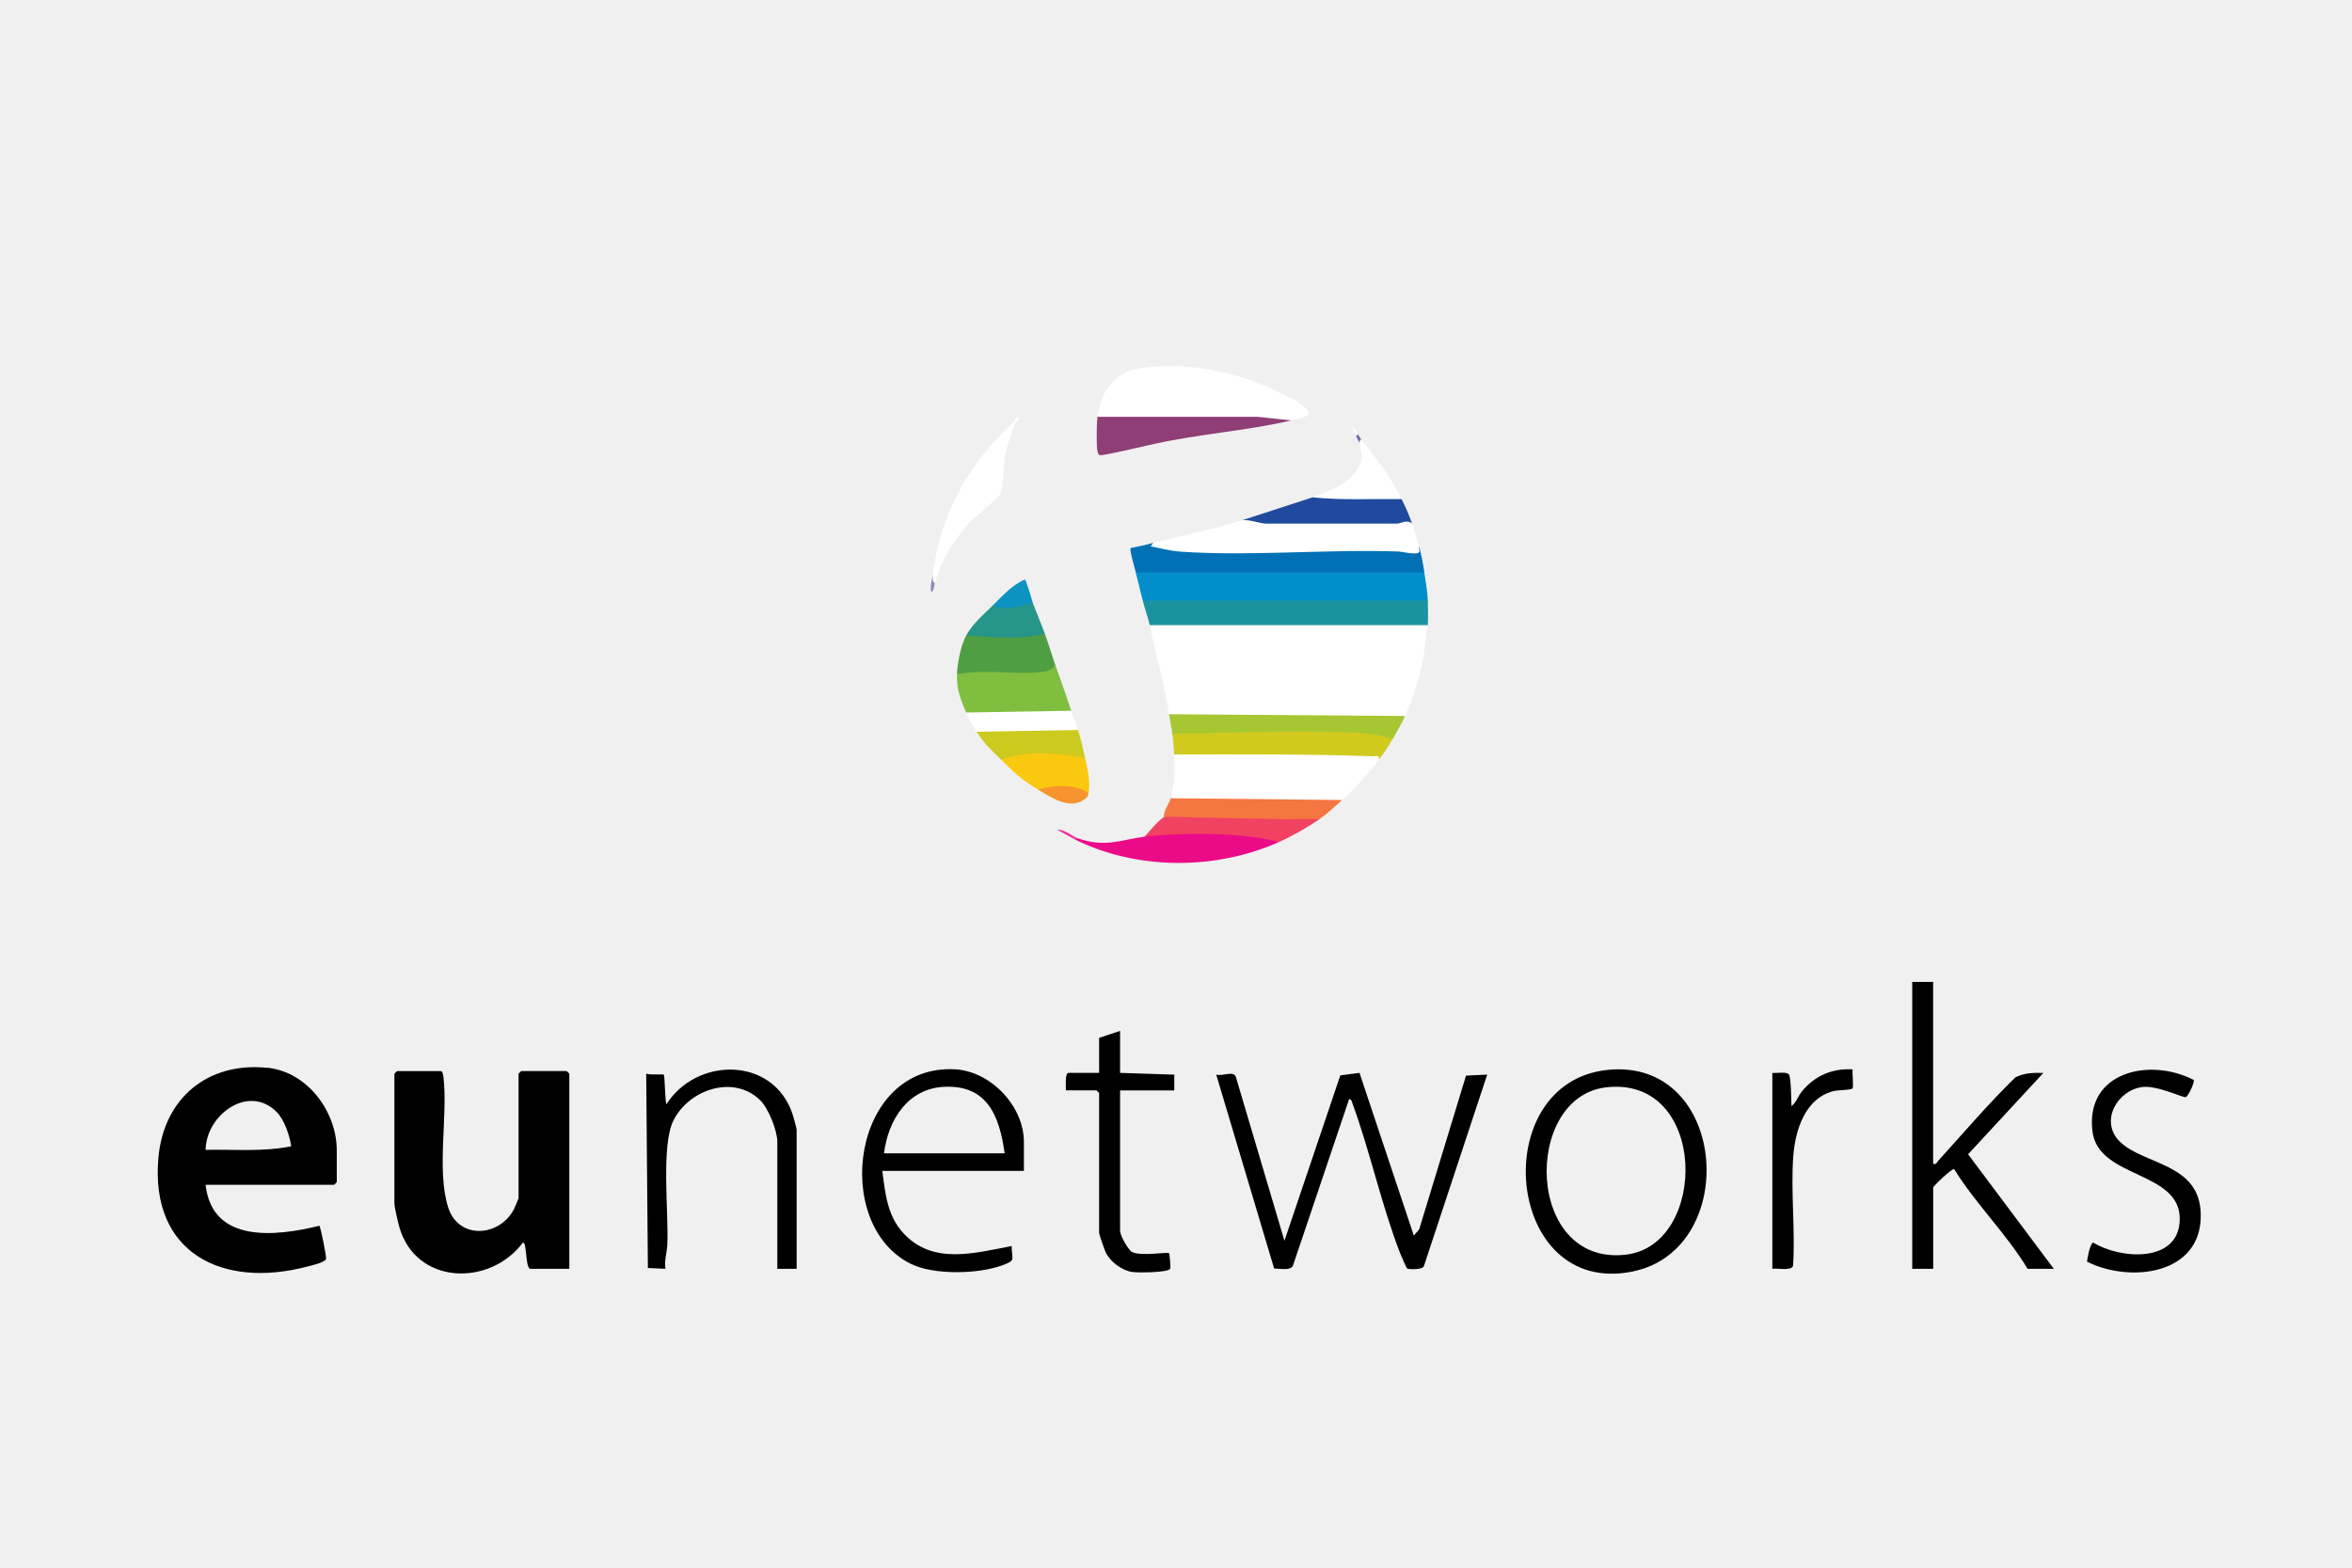
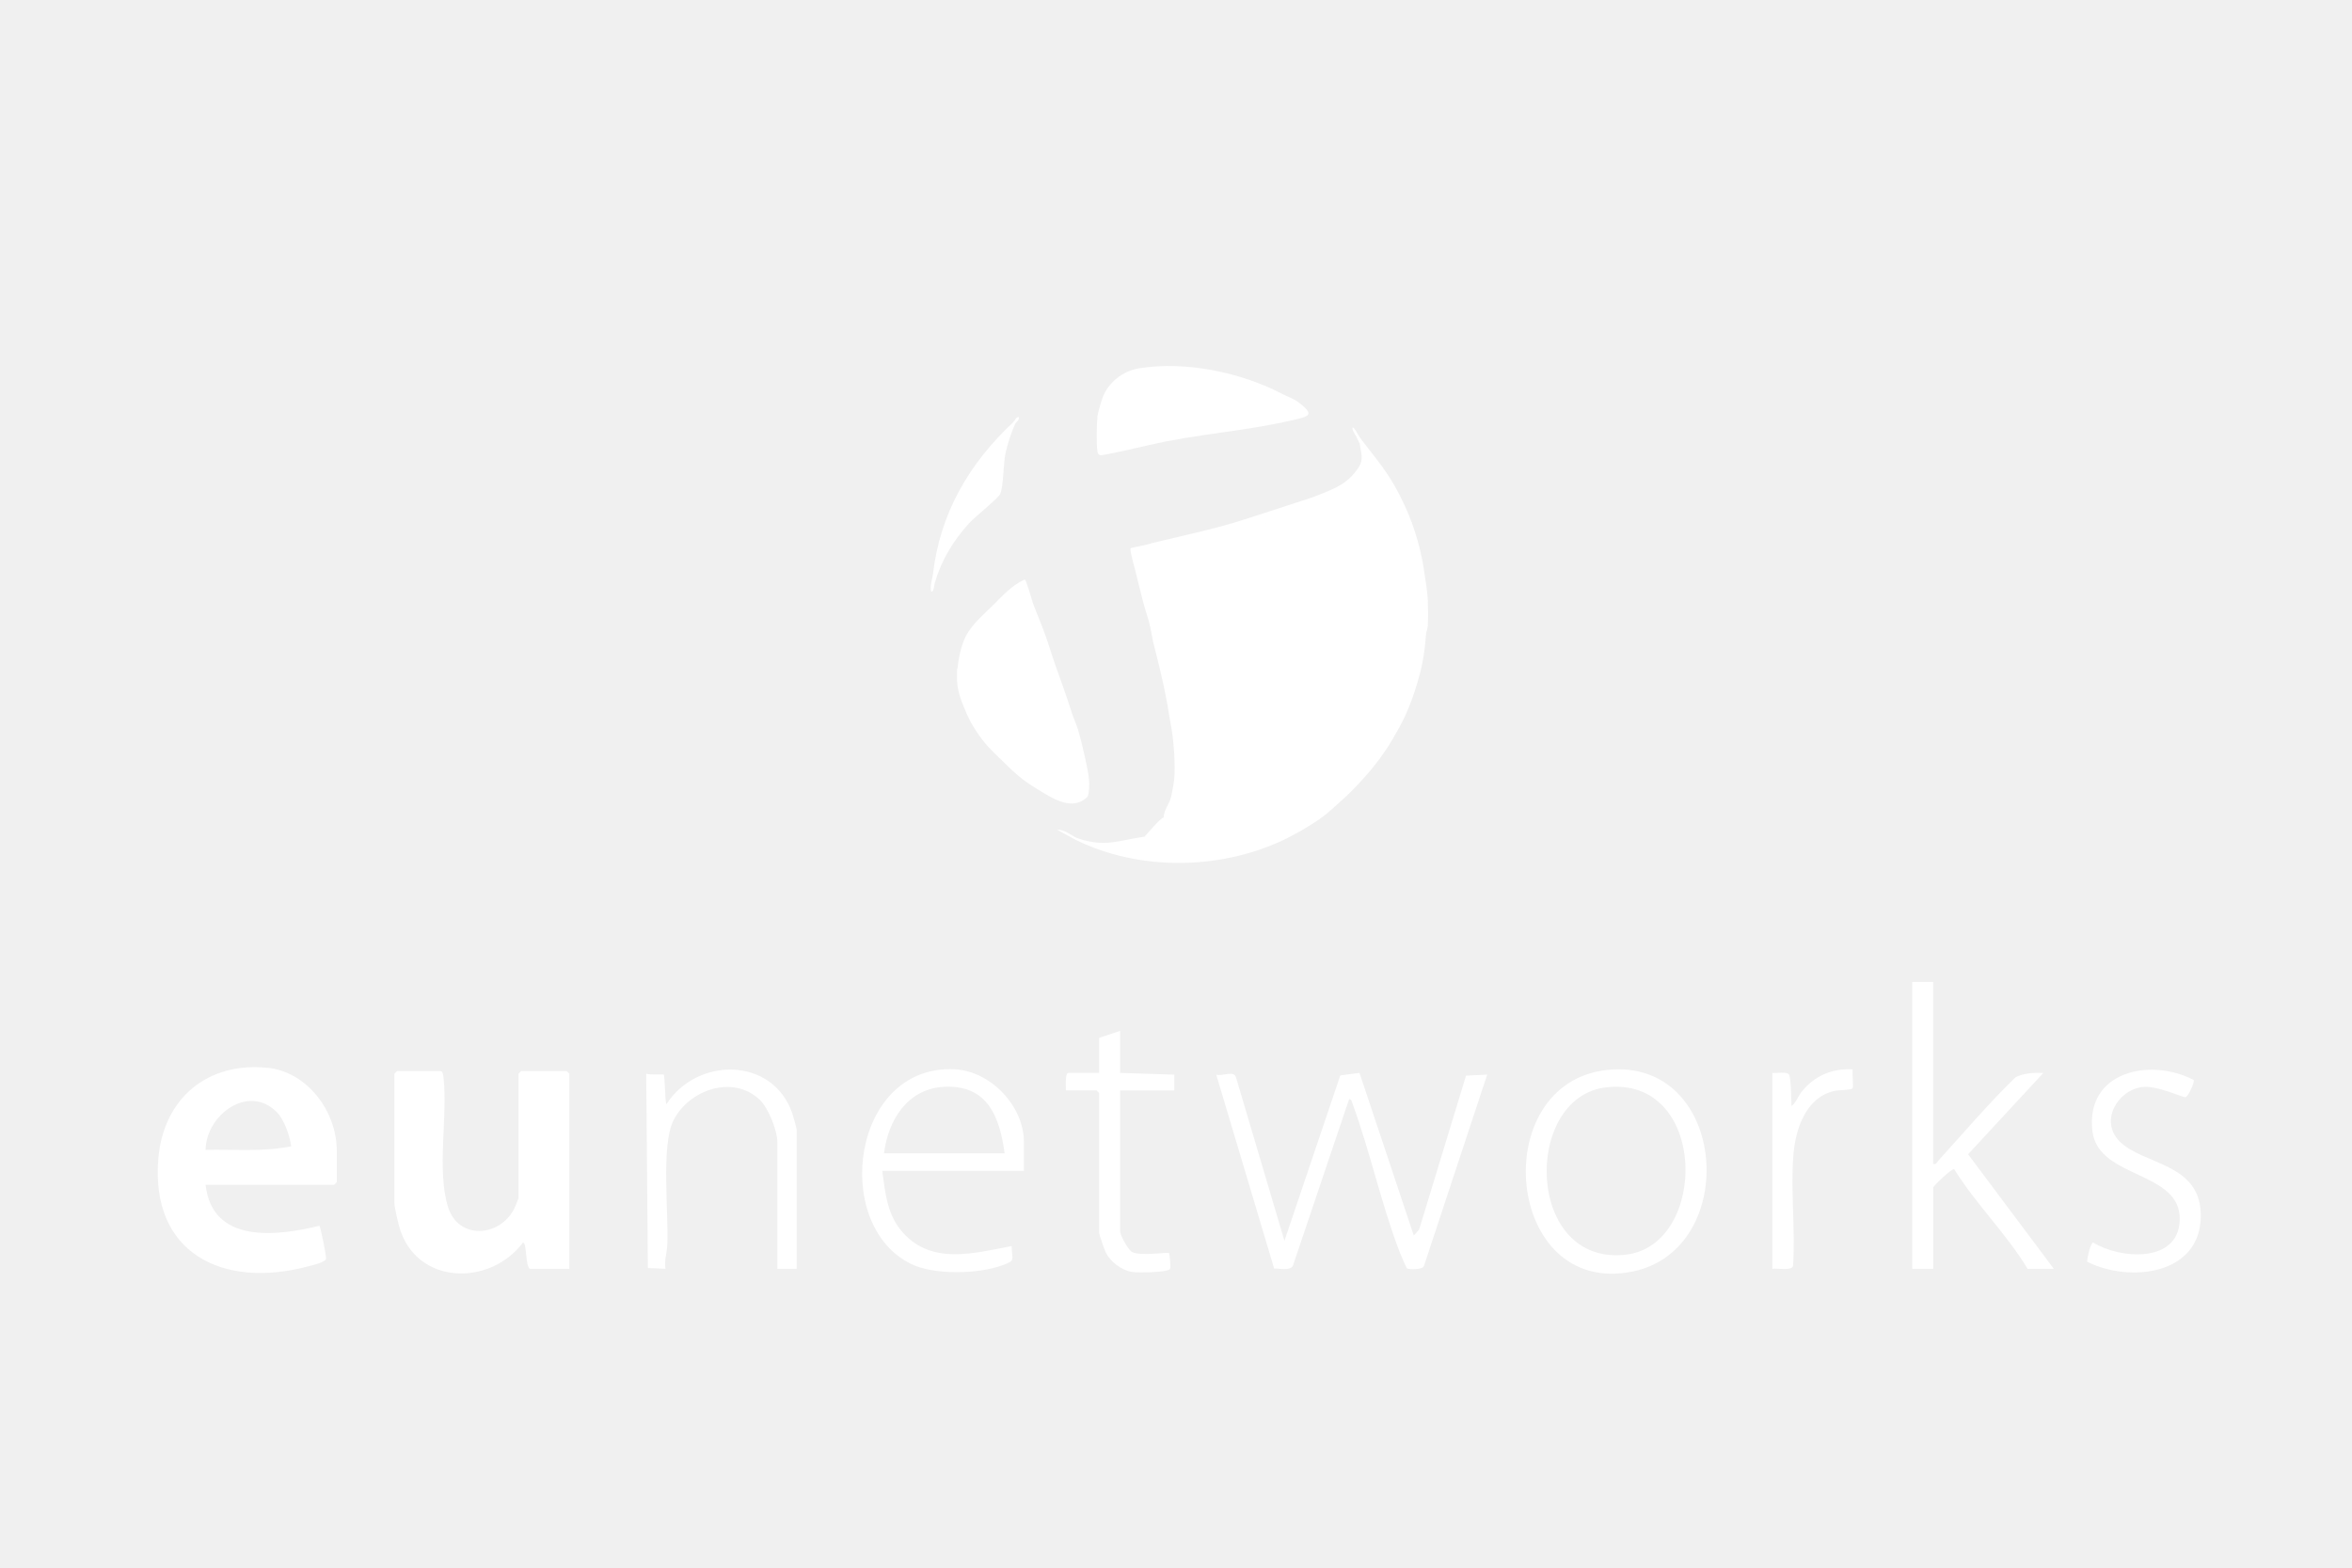
<svg xmlns="http://www.w3.org/2000/svg" id="Layer_1" data-name="Layer 1" viewBox="0 0 480 320">
  <defs>
    <style>
      .cls-1 {
        fill: #fff;
      }

      .cls-2 {
        fill: #fff;
      }

      .cls-3 {
        fill: #fff;
      }

      .cls-4 {
        fill: #fff;
      }

      .cls-5 {
        fill: #fff;
      }

      .cls-6 {
        fill: #fff;
      }

      .cls-7 {
        fill: #fff;
      }

      .cls-8 {
        fill: #fff;
      }

      .cls-9 {
        fill: #fff;
      }

      .cls-10 {
        fill: #fff;
      }

      .cls-11 {
        fill: #fff;
      }

      .cls-12 {
        fill: #fff;
      }

      .cls-13 {
        fill: #fff;
      }

      .cls-14 {
        fill: #fff;
      }

      .cls-15 {
-         fill: #fac80f;
+         fill: #ffffff;
      }

      .cls-16 {
-         fill: #726eaf;
+         fill: #ffffff;
      }

      .cls-17 {
-         fill: #8a88be;
+         fill: #ffffff;
      }

      .cls-18 {
-         fill: #eb0a87;
+         fill: #ffffff;
      }

      .cls-19 {
-         fill: #f14262;
+         fill: #ffffff;
      }

      .cls-20 {
-         fill: #1b939f;
+         fill: #ffffff;
      }

      .cls-21 {
-         fill: #0270b5;
+         fill: #ffffff;
      }

      .cls-22 {
-         fill: #509e43;
+         fill: #ffffff;
      }

      .cls-23 {
-         fill: #f47641;
+         fill: #ffffff;
      }

      .cls-24 {
-         fill: #028ecb;
+         fill: #ffffff;
      }

      .cls-25 {
-         fill: #f7942e;
+         fill: #ffffff;
      }

      .cls-26 {
-         fill: #80be40;
+         fill: #ffffff;
      }

      .cls-27 {
-         fill: #8f3e76;
+         fill: #ffffff;
      }

      .cls-28 {
-         fill: #ee339b;
+         fill: #ffffff;
      }

      .cls-29 {
-         fill: #249588;
+         fill: #ffffff;
      }

      .cls-30 {
-         fill: #a6c732;
+         fill: #ffffff;
      }

      .cls-31 {
-         fill: #ccca1f;
+         fill: #ffffff;
      }

      .cls-32 {
-         fill: #d0ca1f;
+         fill: #ffffff;
      }

      .cls-33 {
-         fill: #1f4a9d;
+         fill: #ffffff;
      }

      .cls-34 {
-         fill: #0d93c1;
+         fill: #ffffff;
      }
    </style>
  </defs>
-   <path d="M116.18,258.99h-8.03c-.98-.54-.58-5.37-1.43-5.35-6.82,9.09-21.95,8.65-25.26-3.3-.26-.96-.97-3.95-.97-4.74v-26.42s.5-.54.54-.54h8.92c.39,0,.51.87.55,1.23.93,7.89-1.43,18.98.95,26.55,2.09,6.67,10.47,6.11,13.45.39.16-.3.93-2.16.93-2.29v-25.35s.5-.54.54-.54h9.28s.54.5.54.54v39.81Z" />
-   <path d="M262.13,253.27l11.4-33.76,3.92-.51,11.08,33.2,1.09-1.23,9.57-31.41,4.32-.21-12.9,39.04c-.18.83-3.09.76-3.45.53-.14-.09-1.22-2.6-1.4-3.06-3.82-9.83-6.16-20.86-9.74-30.6-.14-.38-.15-.86-.69-.91l-11.48,34.04c-.65,1.07-2.68.51-3.82.55l-11.82-39.59c1.3.4,3.49-.87,4,.45l9.92,33.47Z" />
-   <path d="M394.52,200.43v37.14c.69.16.69-.25,1.01-.6,5.21-5.73,10.22-11.65,15.78-17.06,1.74-.9,3.79-.97,5.7-.9l-15.36,16.6,17.5,23.39h-5.35c-4.37-7.23-10.54-13.18-14.99-20.35-.38-.26-4.28,3.46-4.28,3.75v16.6h-4.28v-58.56h4.28Z" />
-   <path d="M162.57,258.99h-3.93v-25.89c0-2.33-1.82-6.91-3.56-8.58-5.45-5.23-14.47-2.1-17.63,4.16-2.61,5.17-.94,18.99-1.27,25.5-.08,1.55-.65,3.15-.37,4.81l-3.59-.16-.34-39.68c.68.32,3.46.07,3.58.2.22.23.26,5.32.53,6.07,6.17-9.69,21.66-9.79,25.69,1.8.18.51.9,3.09.9,3.38v28.39Z" />
-   <path class="cls-24" d="M290.68,116.87c.27,1.9.63,3.7.71,5.71l-.25.71h-57.48l-.44-.71c-.47-1.9-.98-3.81-1.43-5.71l.25-.71h58.19l.44.71Z" />
-   <path class="cls-7" d="M289.25,139.37c-.72,2.45-1.43,4.44-2.5,6.78l-.68.7c-15.69-.1-31.38-.22-47.06-.34l-.43-.72c-.29-1.89-.7-3.83-1.07-5.71l.24-.72,51.06-.7.45.71Z" />
-   <path d="M447.68,220.44c.29.4-1.12,3.39-1.63,3.51-.57.14-5.86-2.46-8.86-2.06-5.11.68-8.68,6.96-4.67,11.04,4.87,4.96,16.59,4.33,16.62,15.17.03,12.19-14.53,13.8-23.21,9.44.05-.75.62-3.75,1.26-3.9,5.45,3.36,17.3,4.27,17.65-4.49.42-10.27-16.62-8.41-17.81-18.23-1.49-12.19,11.74-15.11,20.65-10.48Z" />
-   <path d="M228.59,210.43v8.57l11.06.36v3.22h-11.06v28.74c0,.83,1.69,3.91,2.51,4.28,1.85.85,7.22-.08,7.48.19.11.12.39,2.99.21,3.23-.54.75-6.65.8-7.8.61-2.1-.35-4.39-2.07-5.32-3.96-.24-.49-1.36-3.69-1.36-3.99v-28.57s-.5-.54-.54-.54h-6.24c.03-.67-.25-3.57.54-3.57h6.24v-7.14l4.28-1.43Z" />
-   <path class="cls-12" d="M253.56,106.16c1.52-.28,3.02-.43,4.52-.02l.3.73.33-.71h26.01l.43.71c.25-1.48,2.5-1.52,3.03,0,.65,1.81.96,2.78,1.43,4.64.25.84.21,1.52-.11,2.07-13.12-.41-26.43-.39-39.92.06-4.92-.03-9.85-.12-14.51-1.36-.96-.5-.86-.99.31-1.49,4.63-1.11,13.33-3.03,18.2-4.64Z" />
-   <path class="cls-21" d="M235.37,110.8l-.53.71c1.96.41,4.05.95,6.05,1.09,14.27.99,29.81-.52,44.28-.03,1.33.05,2.41.49,3.92.37,1.02-.08.37-.88.52-1.43.53,2.09.76,3.21,1.07,5.36h-58.88c-.17-.74-1.33-4.68-1.06-4.99,1.52-.33,3.14-.63,4.63-1.08Z" />
-   <path class="cls-20" d="M291.39,122.59c.07,1.58.08,3.42,0,5l-.25.65c-18.67.07-37.36.09-56.05.06l-.44-.71c-.4-1.64-1.02-3.33-1.43-5h58.17Z" />
-   <path class="cls-4" d="M290.32,135.09l-.43.72c-35.34.23-53.01.35-53.01.35l-.44-.71c-.32-1.43-.74-2.86-1.07-4.28,5.19-.96,10.49-1.31,15.9-1.04l38.49-.13c-.1-.44.6-1.06,1.27-.62-.18,2.11-.3,3.6-.71,5.71Z" />
-   <path class="cls-11" d="M290.32,135.09c-.32,1.67-.6,2.68-1.07,4.28l-51.74.71c-.31-1.55-.73-3.1-1.07-4.64l53.88-.36Z" />
-   <path d="M361.69,219c.82.11,2.97-.32,3.41.33s.45,5.36.51,6.45c.98-.74,1.34-2.05,2.15-3.03,2.64-3.2,6.18-4.7,10.34-4.47-.14.73.22,3.58-.04,3.89-.29.35-2.93.34-3.61.49-5.95,1.29-8.07,7.89-8.47,13.3-.55,7.26.44,15.11-.05,22.44-.36,1.09-3.26.41-4.23.59v-39.99Z" />
-   <path class="cls-14" d="M239.65,154.01c.84-.19,1.68-.36,2.53-.48s1.69-.24,2.53-.24c12.09-.11,24.35.07,36.28.33.89.03,1.03.52.4,1.47-1.24,1.68-2.19,2.78-3.57,4.28l-1.48.7c-24.18-.23-36.27-.34-36.27-.34l-.43-.72c.13-1.45.08-3.52,0-5Z" />
-   <path class="cls-6" d="M291.39,127.59c-.04.84-.33,1.43-.36,1.79l-1.07,1.25c-18.15.46-36.45-.13-54.59.54-.27-1.18-.45-2.46-.71-3.57h56.74Z" />
-   <path class="cls-3" d="M261.77,80.45c-.34.86-1.06,1.33-2.18,1.4-10.26.94-22.38,1.52-32.69.23-.32-.04-.64-.18-.96-.33s-.63-.36-.93-.58c1.18-3.11,4.13-5.44,7.41-5.98,9.53-1.55,20.88.81,29.35,5.26Z" />
-   <path class="cls-32" d="M284.25,150.8c-1.01,1.73-1.68,2.69-2.85,4.28.2-1.08-.54-.69-1.23-.71-13.49-.48-27.01-.38-40.52-.36-.06-1.12-.23-2.78-.36-3.93l.06-.94c13.62-.71,27.27-.7,40.95.03,1.88.04,3.2.58,3.95,1.62Z" />
-   <path class="cls-30" d="M286.75,146.15c-.74,1.61-1.6,3.11-2.5,4.64-1.71-.48-3.75-.96-5.52-1.08-11.62-.81-25.65-.12-37.49,0-.6,0-1.59-.23-1.96.36-.15-1.37-.5-2.9-.71-4.28l48.17.36Z" />
-   <path class="cls-26" d="M218.59,145.08c-.03.28-.12.71-.32.72-5.78.31-13.13.61-18.85.31-1.04.22-1.79,0-2.24-.68-1.41-3.23-2.17-5.36-1.78-8.93,4.88-.03,9.99,0,14.99.11,1.74-.12,3.41-.39,5-.82,1.08,3.1,2.22,6.14,3.21,9.28Z" />
-   <path class="cls-27" d="M263.56,85.81c-9.24,2.18-19.61,2.82-28.97,5.02-2.14.5-9.57,2.21-10.07,2.09-.4-.1-.5-.5-.56-.86-.23-1.29-.15-5.55,0-6.96l.43-.71h32.27s6.49.67,6.49.67l.42.76Z" />
-   <path class="cls-18" d="M261.06,171.86c-12.84,5.73-28.71,5.81-41.39-.36-.47-.47-.28-.5.36-.36,5.59,1.9,8.42.34,13.56-.36.82-.59,1.37-.84,2.36-.96,4.14-.51,21.93-.66,24.51,1.41.23.18.42.4.6.63Z" />
-   <path class="cls-8" d="M263.56,85.81l-6.94-.73h-32.67c.08-.75.77-3.11,1.07-3.91,5.53.64,11.04.67,16.61.73,1.49.02,3.12.02,4.61,0,5.19-.07,10.61.41,15.54-1.44.99.52,2.23.9,3.19,1.63,3.58,2.74,2.09,2.9-1.4,3.73Z" />
-   <path class="cls-2" d="M207.17,86.52c-.74,1.65-1.61,4.28-1.98,6.06-.45,2.21-.37,6.59-1.06,8.22-.38.91-5.23,4.74-6.42,6.07-3.25,3.61-5.59,7.5-6.95,12.15-.53.12-.65-.48-.36-1.79,1.41-12.43,7.38-22.64,16.41-31.07.5-.47.69-.27.36.36Z" />
-   <path class="cls-33" d="M267.84,101.52c5.29-.61,11.06-.49,16.47-.37.29,0,.57.12.87.24s.59.3.86.49c.96,1.96,1.39,2.92,2.14,5-1.03-.92-2.39,0-3.03,0h-26.76c-1.25,0-2.97-.79-4.82-.71l14.27-4.64Z" />
-   <path class="cls-23" d="M273.9,163.29c-1.5,1.35-2.98,2.78-4.64,3.93-1.98.2-3.97.38-5.97.54l-.63-.54c-.03.28-.13.71-.33.71-4.66.2-11.59.44-16.1,0-.99.21-1.58-.03-1.78-.71-.12.26-.31.44-.59.52s-5.16-.17-5.78-.25l-.59-.63c-.04-1.35,1.12-2.78,1.43-3.93l.44-.71c11.37.12,22.74.23,34.11.35l.42.72Z" />
-   <path class="cls-22" d="M213.24,129.37c.77,2.12,1.4,4.3,2.14,6.43-.64,1.1-2.22,1.34-3.38,1.44-5.09.45-10.74-.59-15.81.25-1.16.19-.77-.04-.8-.98.23-2.15.77-4.86,1.78-6.78l1.15-.64c4.59.54,9.15.48,13.69-.17l1.22.46Z" />
-   <path class="cls-10" d="M277.83,159.37c-1.32,1.44-2.47,2.62-3.93,3.93l-34.97-.36c.21-.8.64-3.14.71-3.93l38.18.36Z" />
-   <path class="cls-19" d="M269.27,167.22c-2.32,1.61-5.63,3.49-8.21,4.64-7.25-1.76-15.92-1.87-23.39-1.44-1.16.07-2.96.22-4.09.37.69-.76,3.17-3.75,3.93-3.93,1.11-.26,4.51-.05,5.9-.01.47.01.9.02,1.04.02l18.22.35c.15,0,.83-.02,1.44-.03,1.75-.02,3.58.04,5.16.03Z" />
-   <path class="cls-15" d="M221.45,154.72c.49,2.32,1.11,4.72.71,7.14-.73.3-1.58.18-2.54-.36l-7.8-.35c-3.34-2-4.79-3.41-7.49-6.07.1-.22.2-.44.34-.62,1.59-2.09,13.16-1.3,15.9-.6l.88.86Z" />
-   <path class="cls-31" d="M220.02,149.01c.55,1.88,1.02,3.79,1.43,5.71-5.79-.93-11.45-1.68-17.13.36-2.19-2.15-3.24-3.07-5-5.71l.31-.72c6.65-.15,13.3-.24,19.95-.29l.44.65Z" />
-   <path class="cls-5" d="M218.59,145.08c.41,1.3,1.04,2.62,1.43,3.93l-20.7.36c-.99-1.49-1.43-2.3-2.14-3.93l21.41-.36Z" />
-   <path class="cls-13" d="M286.04,101.88c-6.07-.08-12.16.26-18.2-.36,4.67-1.8,7.07-2.7,9.28-5.89,1.33-1.91.58-3.21.36-5.18-.43-.62-.36-1.27.36-.71,3.47,4.51,5.61,6.85,8.21,12.14Z" />
-   <path class="cls-29" d="M213.24,129.37c-5.21,1.31-10.75.67-16.06.36,1.24-2.35,3.61-4.36,5.35-6.07l1.01-.46c2.15.4,4.36.03,6.4-.7l.8.45c.79,2.15,1.72,4.28,2.5,6.43Z" />
-   <path class="cls-34" d="M202.54,123.66c2.03-1.99,3.88-4.18,6.6-5.36.3-.01,1.38,4.02,1.61,4.65-2.41,1.01-5.67,1.57-8.21.71Z" />
-   <path class="cls-25" d="M222.16,161.87c-.13.82-.3.91-.95,1.37-2.98,2.1-6.8-.53-9.4-2.09,3.39-.86,7.29-1.28,10.35.71Z" />
-   <path class="cls-28" d="M220.02,171.15l-.36.36-3.92-2.14c1.5-.15,3.2,1.42,4.28,1.78Z" />
-   <path class="cls-17" d="M190.76,119.02c-.15.51-.13,1.73-.71,1.78-.32-1.27.24-2.58.35-3.57.02.57-.22,1.48.36,1.79Z" />
-   <path class="cls-16" d="M277.83,89.74c-.34.02-.39.45-.36.71-.56-.98-.51-1-.71-1.43-.33-.53-.2-.7.36-.36.27.36.49.79.71,1.07Z" />
-   <path class="cls-9" d="M277.12,88.67l-.36.36s-.96-1.4-.71-1.78c.36,0,1.07,1.43,1.07,1.43Z" />
-   <path class="cls-1" d="M207.17,86.52l-.36-.36c.31-.29.5-1,1.07-1.07.24.71-.53,1.02-.71,1.43Z" />
-   <path d="M54.58,217.97c-12.16-1.27-21.17,6.19-22.25,18.35-1.74,19.5,13.11,26.77,30.4,22.21.85-.22,3.61-.83,3.81-1.56.11-.41-1.1-6.55-1.37-6.76-8.75,2.15-21.89,3.7-23.21-8.37h26.23s.54-.5.54-.54v-6.43c0-7.98-5.98-16.06-14.14-16.92ZM41.96,234.71c.11-7.16,8.74-13.5,14.5-7.73,1.58,1.59,2.66,4.83,2.97,7-5.74,1.18-11.64.6-17.47.73Z" />
-   <path d="M208.96,233.1c0-7.32-6.76-14.44-14.08-14.83-21-1.11-25.32,31.63-9,39.71,4.72,2.33,13.74,2.1,18.63.31,2.88-1.05,1.99-1.05,1.95-3.94-7.61,1.43-16.14,3.9-22.13-2.67-3.28-3.6-3.65-8.06-4.27-12.68h28.9v-5.89ZM180.41,235.42c.84-6.81,4.85-13.23,12.29-13.58,8.83-.42,11.29,6.04,12.33,13.58h-24.62Z" />
-   <path d="M328.07,218.39c-24.78,2.57-21.02,46.46,5.09,41.16,22.24-4.52,19.45-43.7-5.09-41.16ZM331.85,256.1c-20.55,2.43-21.14-32.1-4.14-34.14,20.86-2.51,21.03,32.14,4.14,34.14Z" />
+   <path d="M116.18,258.99h-8.03c-.98-.54-.58-5.37-1.43-5.35-6.82,9.09-21.95,8.65-25.26-3.3-.26-.96-.97-3.95-.97-4.74v-26.42s.5-.54.54-.54h8.92c.39,0,.51.87.55,1.23.93,7.89-1.43,18.98.95,26.55,2.09,6.67,10.47,6.11,13.45.39.16-.3.93-2.16.93-2.29v-25.35s.5-.54.54-.54h9.28s.54.5.54.54v39.81Z" fill="#ffffff" />
+   <path d="M262.13,253.27l11.4-33.76,3.92-.51,11.08,33.2,1.09-1.23,9.57-31.41,4.32-.21-12.9,39.04c-.18.83-3.09.76-3.45.53-.14-.09-1.22-2.6-1.4-3.06-3.82-9.83-6.16-20.86-9.74-30.6-.14-.38-.15-.86-.69-.91l-11.48,34.04c-.65,1.07-2.68.51-3.82.55l-11.82-39.59c1.3.4,3.49-.87,4,.45l9.92,33.47Z" fill="#ffffff" />
+   <path d="M394.52,200.43v37.14c.69.16.69-.25,1.01-.6,5.21-5.73,10.22-11.65,15.78-17.06,1.74-.9,3.79-.97,5.7-.9l-15.36,16.6,17.5,23.39h-5.35c-4.37-7.23-10.54-13.18-14.99-20.35-.38-.26-4.28,3.46-4.28,3.75v16.6h-4.28v-58.56h4.28Z" fill="#ffffff" />
+   <path d="M162.57,258.99h-3.93v-25.89c0-2.33-1.82-6.91-3.56-8.58-5.45-5.23-14.47-2.1-17.63,4.16-2.61,5.17-.94,18.99-1.27,25.5-.08,1.55-.65,3.15-.37,4.81l-3.59-.16-.34-39.68c.68.32,3.46.07,3.58.2.22.23.26,5.32.53,6.07,6.17-9.69,21.66-9.79,25.69,1.8.18.51.9,3.09.9,3.38v28.39Z" fill="#ffffff" />
+   <path class="cls-24" d="M290.68,116.87c.27,1.9.63,3.7.71,5.71l-.25.71h-57.48l-.44-.71c-.47-1.9-.98-3.81-1.43-5.71l.25-.71h58.19l.44.71Z" fill="#ffffff" />
+   <path class="cls-7" d="M289.25,139.37c-.72,2.45-1.43,4.44-2.5,6.78l-.68.7c-15.69-.1-31.38-.22-47.06-.34l-.43-.72c-.29-1.89-.7-3.83-1.07-5.71l.24-.72,51.06-.7.45.71Z" fill="#ffffff" />
+   <path d="M447.68,220.44c.29.4-1.12,3.39-1.63,3.51-.57.14-5.86-2.46-8.86-2.06-5.11.68-8.68,6.96-4.67,11.04,4.87,4.96,16.59,4.33,16.62,15.17.03,12.19-14.53,13.8-23.21,9.44.05-.75.62-3.75,1.26-3.9,5.45,3.36,17.3,4.27,17.65-4.49.42-10.27-16.62-8.41-17.81-18.23-1.49-12.19,11.74-15.11,20.65-10.48Z" fill="#ffffff" />
+   <path d="M228.59,210.43v8.57l11.06.36v3.22h-11.06v28.74c0,.83,1.69,3.91,2.51,4.28,1.85.85,7.22-.08,7.48.19.11.12.39,2.99.21,3.23-.54.75-6.65.8-7.8.61-2.1-.35-4.39-2.07-5.32-3.96-.24-.49-1.36-3.69-1.36-3.99v-28.57s-.5-.54-.54-.54h-6.24c.03-.67-.25-3.57.54-3.57h6.24v-7.14l4.28-1.43Z" fill="#ffffff" />
+   <path class="cls-12" d="M253.56,106.16c1.52-.28,3.02-.43,4.52-.02l.3.73.33-.71h26.01l.43.71c.25-1.48,2.5-1.52,3.03,0,.65,1.81.96,2.78,1.43,4.64.25.84.21,1.52-.11,2.07-13.12-.41-26.43-.39-39.92.06-4.92-.03-9.85-.12-14.51-1.36-.96-.5-.86-.99.31-1.49,4.63-1.11,13.33-3.03,18.2-4.64Z" fill="#ffffff" />
+   <path class="cls-21" d="M235.37,110.8l-.53.71c1.96.41,4.05.95,6.05,1.09,14.27.99,29.81-.52,44.28-.03,1.33.05,2.41.49,3.92.37,1.02-.08.37-.88.52-1.43.53,2.09.76,3.21,1.07,5.36h-58.88c-.17-.74-1.33-4.68-1.06-4.99,1.52-.33,3.14-.63,4.63-1.08Z" fill="#ffffff" />
+   <path class="cls-20" d="M291.39,122.59c.07,1.58.08,3.42,0,5l-.25.65c-18.67.07-37.36.09-56.05.06l-.44-.71c-.4-1.64-1.02-3.33-1.43-5h58.17Z" fill="#ffffff" />
+   <path class="cls-4" d="M290.32,135.09l-.43.72c-35.34.23-53.01.35-53.01.35l-.44-.71c-.32-1.43-.74-2.86-1.07-4.28,5.19-.96,10.49-1.31,15.9-1.04l38.49-.13c-.1-.44.6-1.06,1.27-.62-.18,2.11-.3,3.6-.71,5.71Z" fill="#ffffff" />
+   <path class="cls-11" d="M290.32,135.09c-.32,1.67-.6,2.68-1.07,4.28l-51.74.71c-.31-1.55-.73-3.1-1.07-4.64l53.88-.36Z" fill="#ffffff" />
+   <path d="M361.69,219c.82.11,2.97-.32,3.41.33s.45,5.36.51,6.45c.98-.74,1.34-2.05,2.15-3.03,2.64-3.2,6.18-4.7,10.34-4.47-.14.73.22,3.58-.04,3.89-.29.35-2.93.34-3.61.49-5.95,1.29-8.07,7.89-8.47,13.3-.55,7.26.44,15.11-.05,22.44-.36,1.09-3.26.41-4.23.59v-39.99Z" fill="#ffffff" />
+   <path class="cls-14" d="M239.65,154.01c.84-.19,1.68-.36,2.53-.48s1.69-.24,2.53-.24c12.09-.11,24.35.07,36.28.33.89.03,1.03.52.4,1.47-1.24,1.68-2.19,2.78-3.57,4.28l-1.48.7c-24.18-.23-36.27-.34-36.27-.34l-.43-.72c.13-1.45.08-3.52,0-5Z" fill="#ffffff" />
+   <path class="cls-6" d="M291.39,127.59c-.04.84-.33,1.43-.36,1.79l-1.07,1.25c-18.15.46-36.45-.13-54.59.54-.27-1.18-.45-2.46-.71-3.57h56.74Z" fill="#ffffff" />
+   <path class="cls-3" d="M261.77,80.45c-.34.86-1.06,1.33-2.18,1.4-10.26.94-22.38,1.52-32.69.23-.32-.04-.64-.18-.96-.33s-.63-.36-.93-.58c1.18-3.11,4.13-5.44,7.41-5.98,9.53-1.55,20.88.81,29.35,5.26Z" fill="#ffffff" />
+   <path class="cls-32" d="M284.25,150.8c-1.01,1.73-1.68,2.69-2.85,4.28.2-1.08-.54-.69-1.23-.71-13.49-.48-27.01-.38-40.52-.36-.06-1.12-.23-2.78-.36-3.93l.06-.94c13.62-.71,27.27-.7,40.95.03,1.88.04,3.2.58,3.95,1.62Z" fill="#ffffff" />
+   <path class="cls-30" d="M286.75,146.15c-.74,1.61-1.6,3.11-2.5,4.64-1.71-.48-3.75-.96-5.52-1.08-11.62-.81-25.65-.12-37.49,0-.6,0-1.59-.23-1.96.36-.15-1.37-.5-2.9-.71-4.28l48.17.36Z" fill="#ffffff" />
+   <path class="cls-26" d="M218.59,145.08c-.03.28-.12.71-.32.72-5.78.31-13.13.61-18.85.31-1.04.22-1.79,0-2.24-.68-1.41-3.23-2.17-5.36-1.78-8.93,4.88-.03,9.99,0,14.99.11,1.74-.12,3.41-.39,5-.82,1.08,3.1,2.22,6.14,3.21,9.28Z" fill="#ffffff" />
+   <path class="cls-27" d="M263.56,85.81c-9.24,2.18-19.61,2.82-28.97,5.02-2.14.5-9.57,2.21-10.07,2.09-.4-.1-.5-.5-.56-.86-.23-1.29-.15-5.55,0-6.96l.43-.71h32.27s6.49.67,6.49.67l.42.76Z" fill="#ffffff" />
+   <path class="cls-18" d="M261.06,171.86c-12.84,5.73-28.71,5.81-41.39-.36-.47-.47-.28-.5.36-.36,5.59,1.9,8.42.34,13.56-.36.82-.59,1.37-.84,2.36-.96,4.14-.51,21.93-.66,24.51,1.41.23.18.42.4.6.63Z" fill="#ffffff" />
+   <path class="cls-8" d="M263.56,85.81l-6.94-.73h-32.67c.08-.75.77-3.11,1.07-3.91,5.53.64,11.04.67,16.61.73,1.49.02,3.12.02,4.61,0,5.19-.07,10.61.41,15.54-1.44.99.52,2.23.9,3.19,1.63,3.58,2.74,2.09,2.9-1.4,3.73Z" fill="#ffffff" />
+   <path class="cls-2" d="M207.17,86.52c-.74,1.65-1.61,4.28-1.98,6.06-.45,2.21-.37,6.59-1.06,8.22-.38.91-5.23,4.74-6.42,6.07-3.25,3.61-5.59,7.5-6.95,12.15-.53.12-.65-.48-.36-1.79,1.41-12.43,7.38-22.64,16.41-31.07.5-.47.69-.27.36.36Z" fill="#ffffff" />
+   <path class="cls-33" d="M267.84,101.52c5.29-.61,11.06-.49,16.47-.37.29,0,.57.12.87.24s.59.3.86.49c.96,1.96,1.39,2.92,2.14,5-1.03-.92-2.39,0-3.03,0h-26.76c-1.25,0-2.97-.79-4.82-.71l14.27-4.64Z" fill="#ffffff" />
+   <path class="cls-23" d="M273.9,163.29c-1.5,1.35-2.98,2.78-4.64,3.93-1.98.2-3.97.38-5.97.54l-.63-.54c-.03.28-.13.71-.33.71-4.66.2-11.59.44-16.1,0-.99.21-1.58-.03-1.78-.71-.12.26-.31.44-.59.52s-5.16-.17-5.78-.25l-.59-.63c-.04-1.35,1.12-2.78,1.43-3.93l.44-.71c11.37.12,22.74.23,34.11.35l.42.72Z" fill="#ffffff" />
+   <path class="cls-22" d="M213.24,129.37c.77,2.12,1.4,4.3,2.14,6.43-.64,1.1-2.22,1.34-3.38,1.44-5.09.45-10.74-.59-15.81.25-1.16.19-.77-.04-.8-.98.23-2.15.77-4.86,1.78-6.78l1.15-.64c4.59.54,9.15.48,13.69-.17l1.22.46Z" fill="#ffffff" />
+   <path class="cls-10" d="M277.83,159.37c-1.32,1.44-2.47,2.62-3.93,3.93l-34.97-.36c.21-.8.64-3.14.71-3.93l38.18.36Z" fill="#ffffff" />
+   <path class="cls-19" d="M269.27,167.22c-2.32,1.61-5.63,3.49-8.21,4.64-7.25-1.76-15.92-1.87-23.39-1.44-1.16.07-2.96.22-4.09.37.69-.76,3.17-3.75,3.93-3.93,1.11-.26,4.51-.05,5.9-.01.47.01.9.02,1.04.02l18.22.35c.15,0,.83-.02,1.44-.03,1.75-.02,3.58.04,5.16.03Z" fill="#ffffff" />
+   <path class="cls-15" d="M221.45,154.72c.49,2.32,1.11,4.72.71,7.14-.73.3-1.58.18-2.54-.36l-7.8-.35c-3.34-2-4.79-3.41-7.49-6.07.1-.22.2-.44.34-.62,1.59-2.09,13.16-1.3,15.9-.6l.88.86Z" fill="#ffffff" />
+   <path class="cls-31" d="M220.02,149.01c.55,1.88,1.02,3.79,1.43,5.71-5.79-.93-11.45-1.68-17.13.36-2.19-2.15-3.24-3.07-5-5.71l.31-.72c6.65-.15,13.3-.24,19.95-.29l.44.65Z" fill="#ffffff" />
+   <path class="cls-5" d="M218.59,145.08c.41,1.3,1.04,2.62,1.43,3.93l-20.7.36c-.99-1.49-1.43-2.3-2.14-3.93l21.41-.36Z" fill="#ffffff" />
+   <path class="cls-13" d="M286.04,101.88c-6.07-.08-12.16.26-18.2-.36,4.67-1.8,7.07-2.7,9.28-5.89,1.33-1.91.58-3.21.36-5.18-.43-.62-.36-1.27.36-.71,3.47,4.51,5.61,6.85,8.21,12.14Z" fill="#ffffff" />
+   <path class="cls-29" d="M213.24,129.37c-5.21,1.31-10.75.67-16.06.36,1.24-2.35,3.61-4.36,5.35-6.07l1.01-.46c2.15.4,4.36.03,6.4-.7l.8.45c.79,2.15,1.72,4.28,2.5,6.43Z" fill="#ffffff" />
+   <path class="cls-34" d="M202.54,123.66c2.03-1.99,3.88-4.18,6.6-5.36.3-.01,1.38,4.02,1.61,4.65-2.41,1.01-5.67,1.57-8.21.71Z" fill="#ffffff" />
+   <path class="cls-25" d="M222.16,161.87c-.13.82-.3.91-.95,1.37-2.98,2.1-6.8-.53-9.4-2.09,3.39-.86,7.29-1.28,10.35.71Z" fill="#ffffff" />
+   <path class="cls-28" d="M220.02,171.15l-.36.36-3.92-2.14c1.5-.15,3.2,1.42,4.28,1.78Z" fill="#ffffff" />
+   <path class="cls-17" d="M190.76,119.02c-.15.51-.13,1.73-.71,1.78-.32-1.27.24-2.58.35-3.57.02.57-.22,1.48.36,1.79Z" fill="#ffffff" />
+   <path class="cls-16" d="M277.83,89.74c-.34.02-.39.45-.36.71-.56-.98-.51-1-.71-1.43-.33-.53-.2-.7.36-.36.27.36.49.79.71,1.07Z" fill="#ffffff" />
+   <path class="cls-9" d="M277.12,88.67l-.36.36s-.96-1.4-.71-1.78c.36,0,1.07,1.43,1.07,1.43Z" fill="#ffffff" />
+   <path class="cls-1" d="M207.17,86.52l-.36-.36c.31-.29.5-1,1.07-1.07.24.71-.53,1.02-.71,1.43Z" fill="#ffffff" />
+   <path d="M54.58,217.97c-12.16-1.27-21.17,6.19-22.25,18.35-1.74,19.5,13.11,26.77,30.4,22.21.85-.22,3.61-.83,3.81-1.56.11-.41-1.1-6.55-1.37-6.76-8.75,2.15-21.89,3.7-23.21-8.37h26.23s.54-.5.54-.54v-6.43c0-7.98-5.98-16.06-14.14-16.92ZM41.96,234.71c.11-7.16,8.74-13.5,14.5-7.73,1.58,1.59,2.66,4.83,2.97,7-5.74,1.18-11.64.6-17.47.73Z" fill="#ffffff" />
+   <path d="M208.96,233.1c0-7.32-6.76-14.44-14.08-14.83-21-1.11-25.32,31.63-9,39.71,4.72,2.33,13.74,2.1,18.63.31,2.88-1.05,1.99-1.05,1.95-3.94-7.61,1.43-16.14,3.9-22.13-2.67-3.28-3.6-3.65-8.06-4.27-12.68h28.9v-5.89ZM180.41,235.42c.84-6.81,4.85-13.23,12.29-13.58,8.83-.42,11.29,6.04,12.33,13.58h-24.62Z" fill="#ffffff" />
+   <path d="M328.07,218.39c-24.78,2.57-21.02,46.46,5.09,41.16,22.24-4.52,19.45-43.7-5.09-41.16ZM331.85,256.1c-20.55,2.43-21.14-32.1-4.14-34.14,20.86-2.51,21.03,32.14,4.14,34.14Z" fill="#ffffff" />
</svg>
